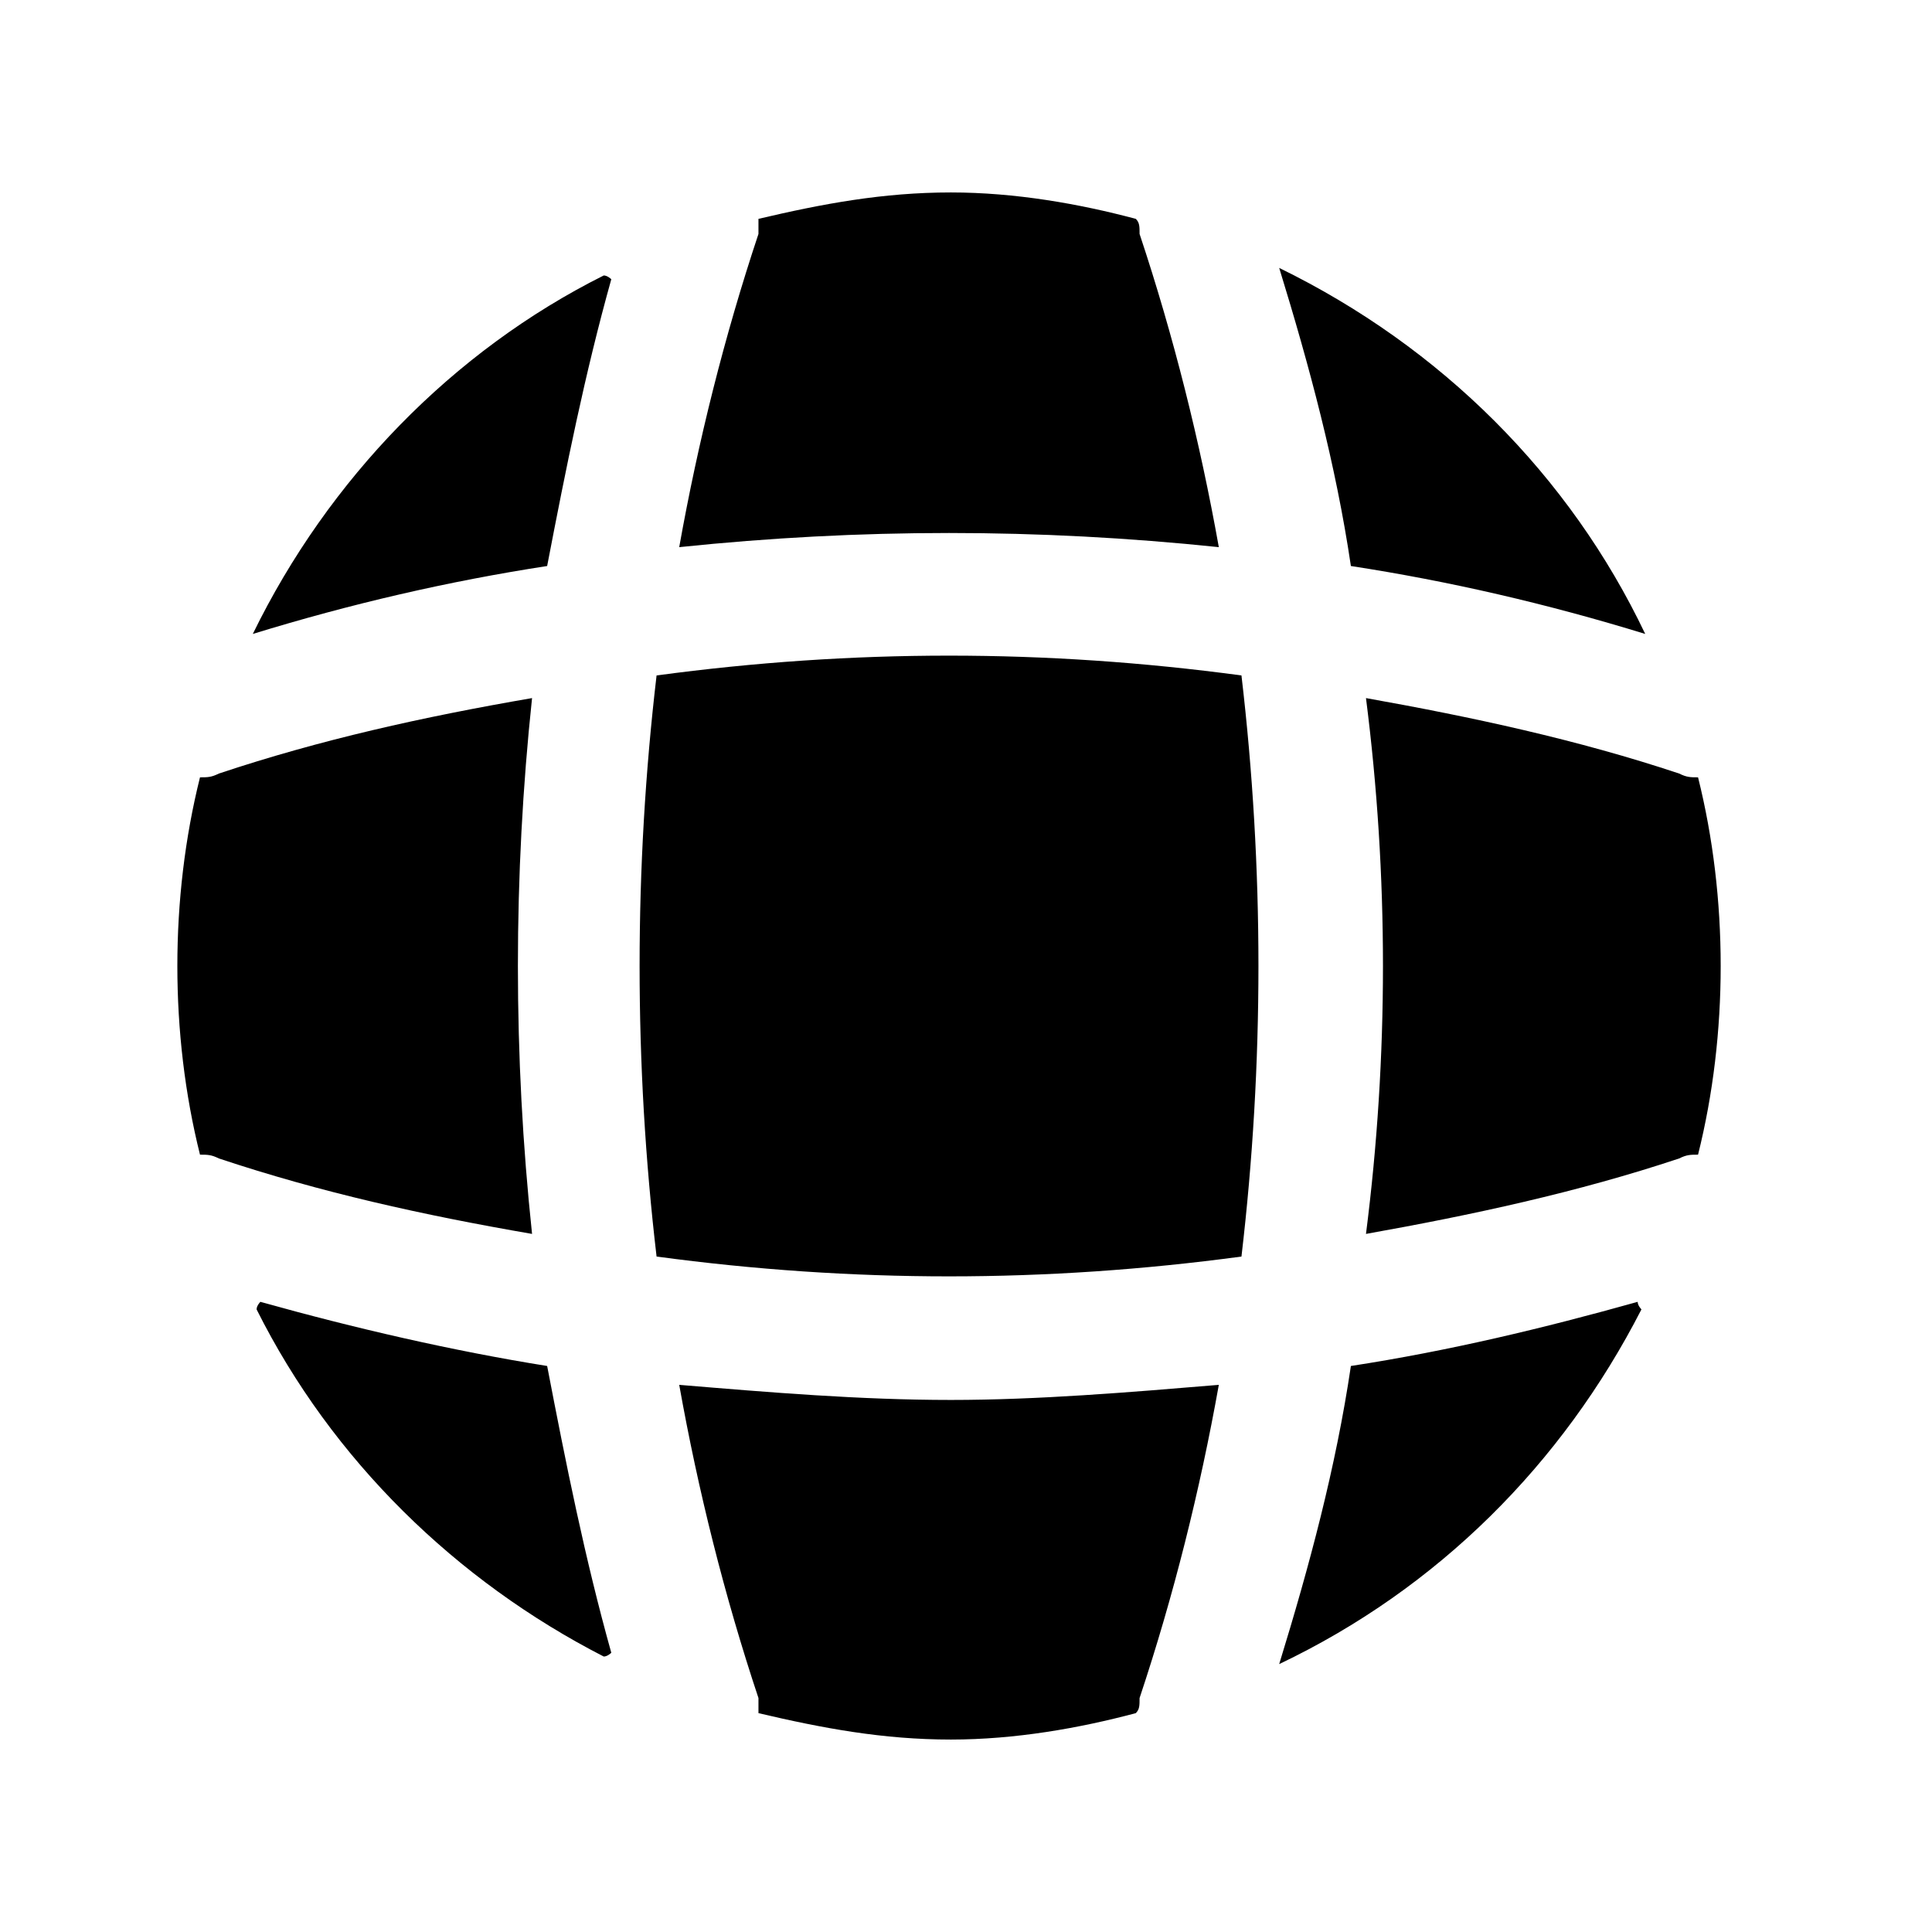
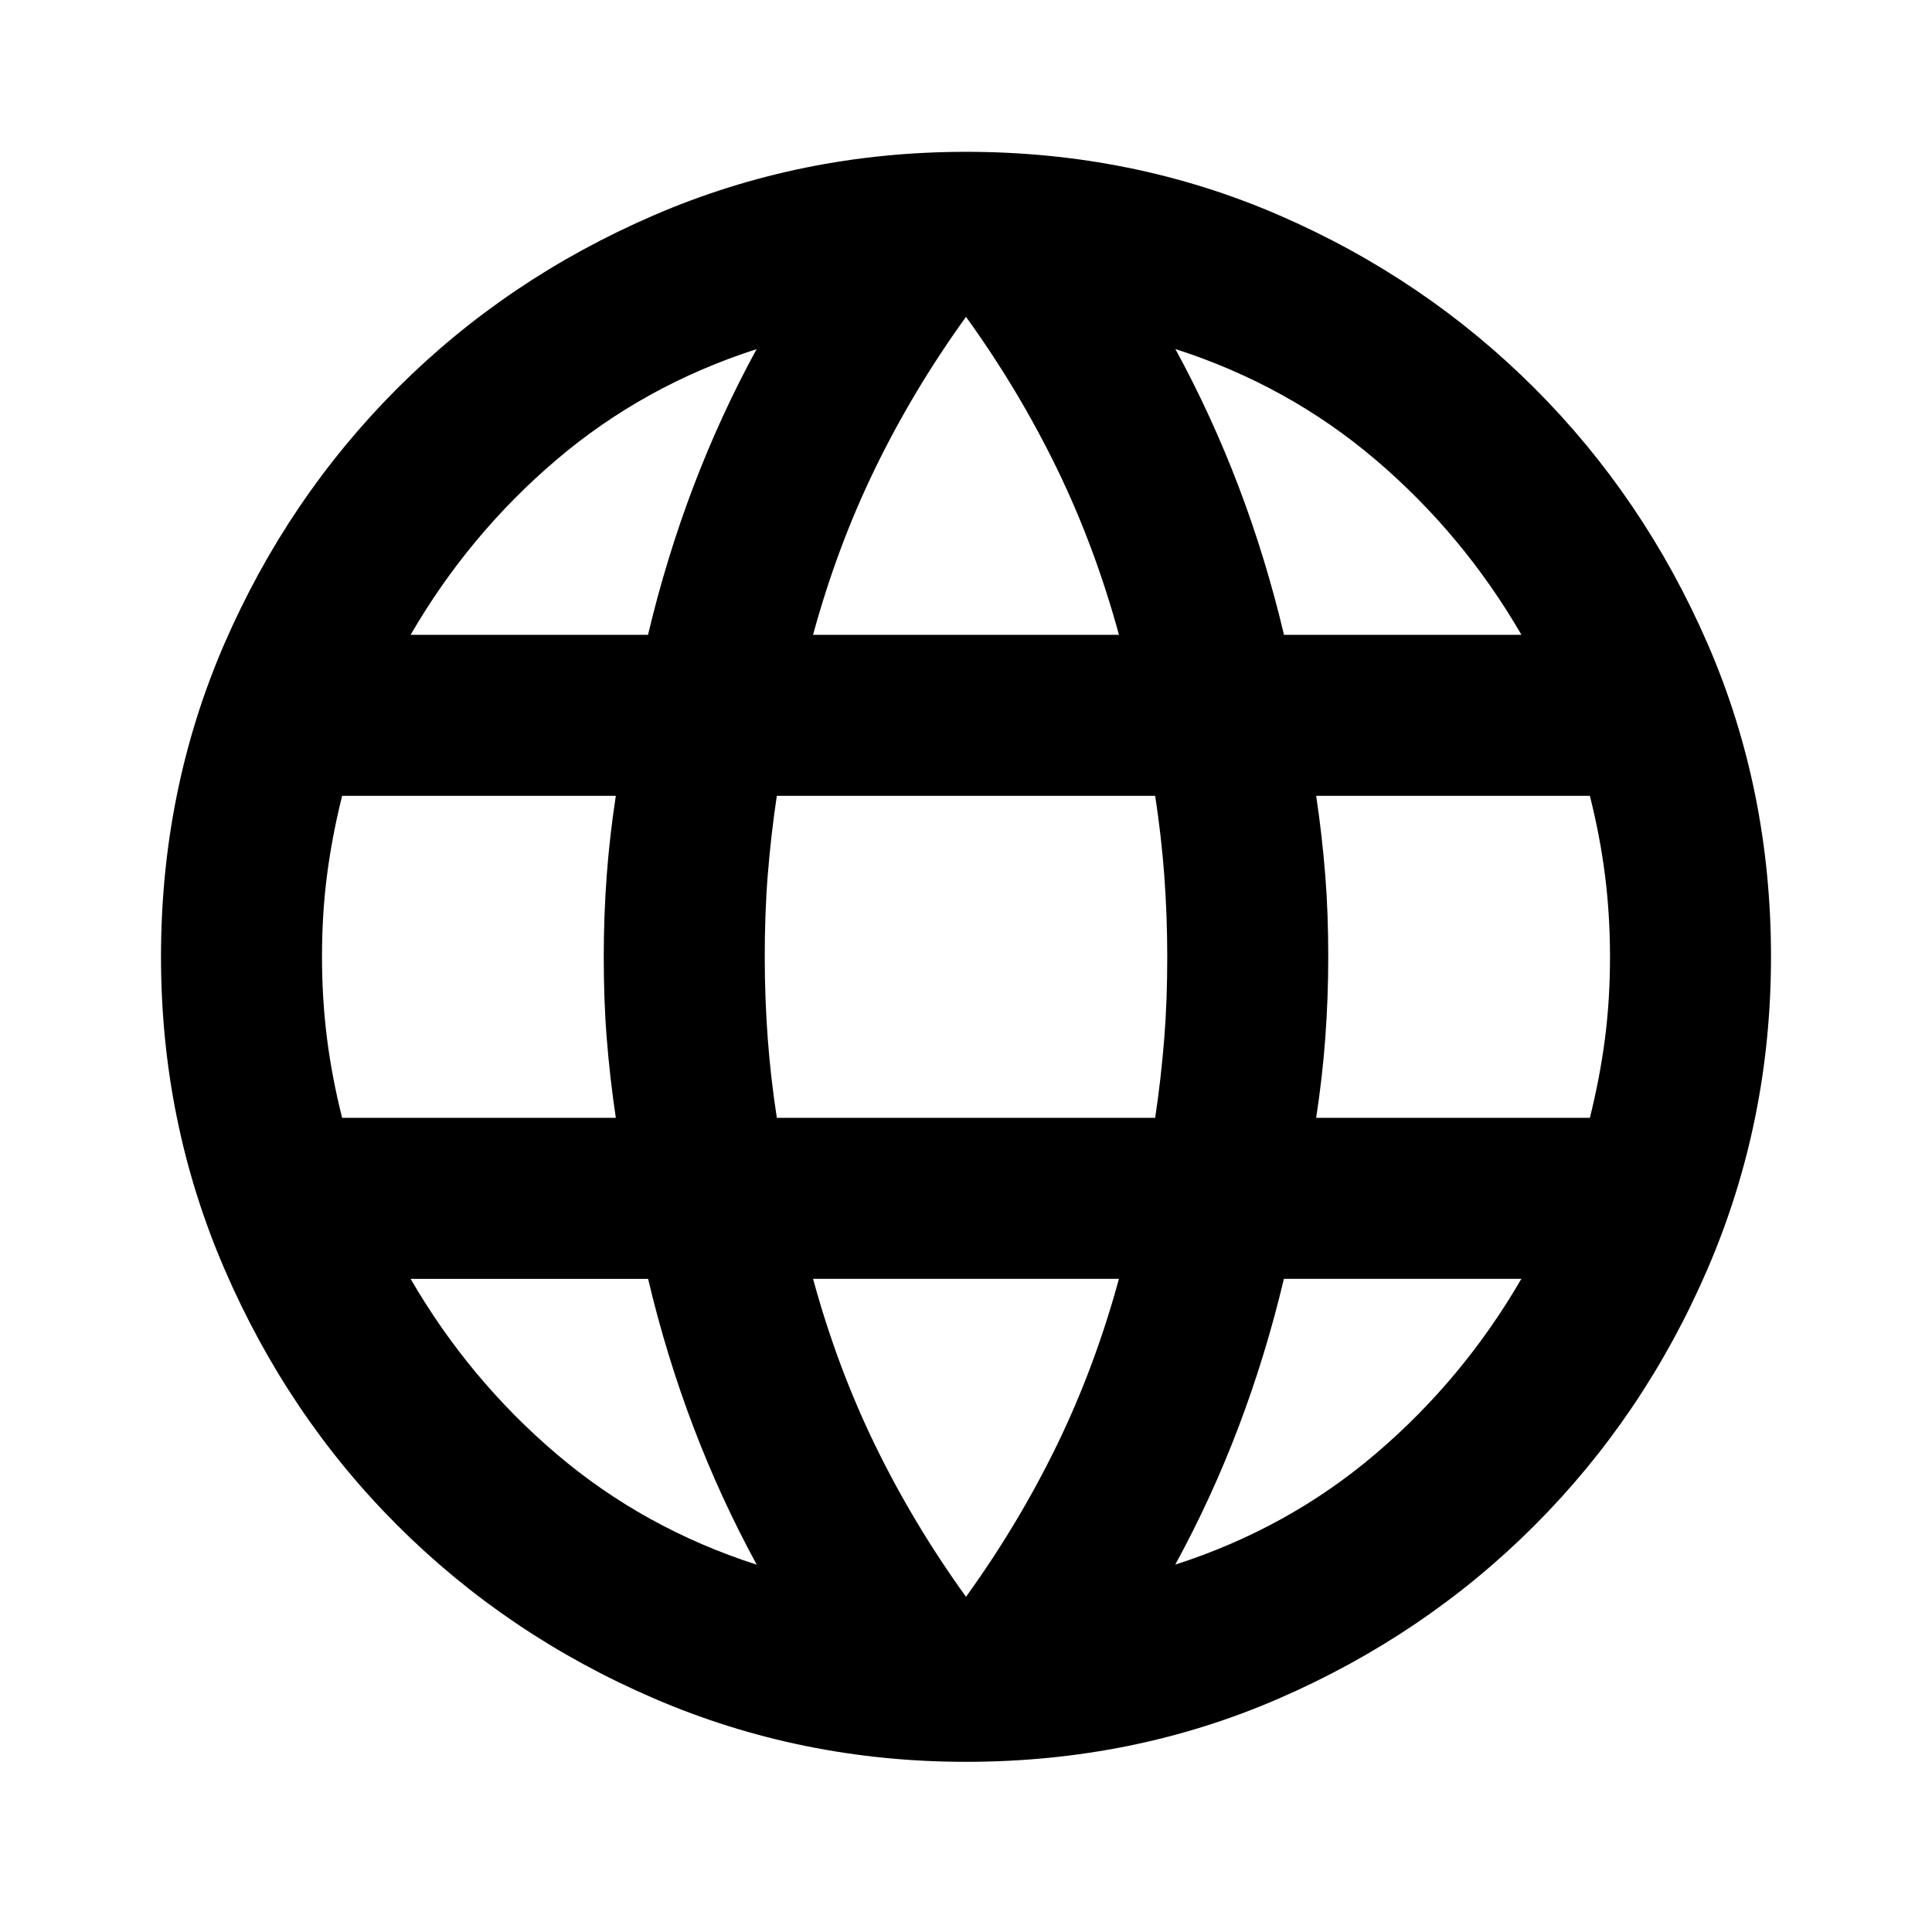
- <svg xmlns="http://www.w3.org/2000/svg" viewBox="0 0 512 512">
-   <path d="m162 438c0 0-1 1-2 1-39-20-72-52-92-92 0-1 1-2 1-2 25 7 51 13 76 17 5 26 10 51 17 76z m273-91c-21 41-54 74-96 94 8-26 15-52 19-79 26-4 51-10 76-17 0 1 1 2 1 2z m1-179c-26-8-52-14-78-18-4-27-11-53-19-79 43 21 77 55 97 97z m-274-94c-7 25-12 50-17 76-26 4-52 10-78 18 20-41 53-75 93-95 1 0 2 1 2 1z m161 71c-48-5-95-5-143 0 5-28 12-56 21-83 0-2 0-3 0-4 17-4 33-7 51-7 17 0 34 3 49 7 1 1 1 2 1 4 9 27 16 55 21 83z m-182 182c-29-5-56-11-83-20-2-1-3-1-5-1-4-16-6-33-6-50 0-17 2-34 6-50 2 0 3 0 5-1 27-9 54-15 83-20-5 47-5 95 0 142z m315-71c0 17-2 34-6 50-2 0-3 0-5 1-27 9-55 15-83 20 6-47 6-95 0-142 28 5 56 11 83 20 2 1 3 1 5 1 4 16 6 33 6 50z m-133 111c-5 28-12 56-21 83 0 2 0 3-1 4-15 4-32 7-49 7-18 0-34-3-51-7 0-1 0-2 0-4-9-27-16-55-21-83 24 2 48 4 72 4 23 0 47-2 71-4z m6-34c-52 7-103 7-155 0-6-51-6-103 0-154 52-7 103-7 155 0 6 51 6 103 0 154z" />
+ <svg xmlns="http://www.w3.org/2000/svg" viewBox="0 0 24 24">
+   <path d="m12 21.886c-1.367 0-2.658-.263-3.875-.787s-2.279-1.242-3.188-2.15-1.625-1.971-2.15-3.188-.787-2.508-.787-3.875c0-1.383.263-2.679.787-3.888.525-1.208 1.242-2.267 2.15-3.175.908-.908 1.971-1.625 3.188-2.15s2.508-.787 3.875-.787c1.383 0 2.679.263 3.888.787s2.267 1.242 3.175 2.15c.908.908 1.625 1.967 2.15 3.175.525 1.208.787 2.504.787 3.888 0 1.367-.263 2.658-.787 3.875s-1.242 2.279-2.15 3.188-1.967 1.625-3.175 2.15-2.504.787-3.888.787zm0-2.05c.433-.6.808-1.225 1.125-1.875s.575-1.342.775-2.075h-3.8c.2.733.458 1.425.775 2.075s.692 1.275 1.125 1.875zm-2.6-.4c-.3-.55-.562-1.121-.787-1.712s-.412-1.204-.562-1.837h-2.95c.483.833 1.087 1.558 1.812 2.175s1.554 1.075 2.487 1.375zm5.2 0c.933-.3 1.762-.758 2.487-1.375s1.329-1.342 1.812-2.175h-2.95c-.15.633-.338 1.246-.562 1.837s-.487 1.163-.787 1.712zm-10.35-5.55h3.4c-.05-.333-.087-.662-.113-.988s-.037-.662-.037-1.012.013-.688.037-1.012.062-.654.113-.988h-3.4c-.083.333-.146.662-.188.988s-.062.662-.062 1.012.021.688.062 1.012.104.654.188.988zm5.4 0h4.7c.05-.333.087-.662.113-.988s.037-.662.037-1.012-.013-.688-.037-1.012-.062-.654-.113-.988h-4.7c-.05.333-.087.662-.113.988s-.037.662-.037 1.012.013.688.037 1.012.062.654.113.988zm6.7 0h3.4c.083-.333.146-.662.188-.988s.062-.662.062-1.012-.021-.688-.062-1.012-.104-.654-.188-.988h-3.4c.05.333.087.662.113.988s.037.662.037 1.012-.013.688-.037 1.012-.062.654-.113.988zm-.4-6h2.95c-.483-.833-1.087-1.558-1.812-2.175-.725-.617-1.554-1.075-2.487-1.375.3.55.562 1.121.787 1.712.225.592.412 1.204.562 1.837zm-5.85 0h3.8c-.2-.733-.458-1.425-.775-2.075s-.692-1.275-1.125-1.875c-.433.6-.808 1.225-1.125 1.875s-.575 1.342-.775 2.075zm-5 0h2.95c.15-.633.338-1.246.562-1.837.225-.592.487-1.163.787-1.712-.933.3-1.762.758-2.487 1.375-.725.617-1.329 1.342-1.812 2.175z" />
</svg>
